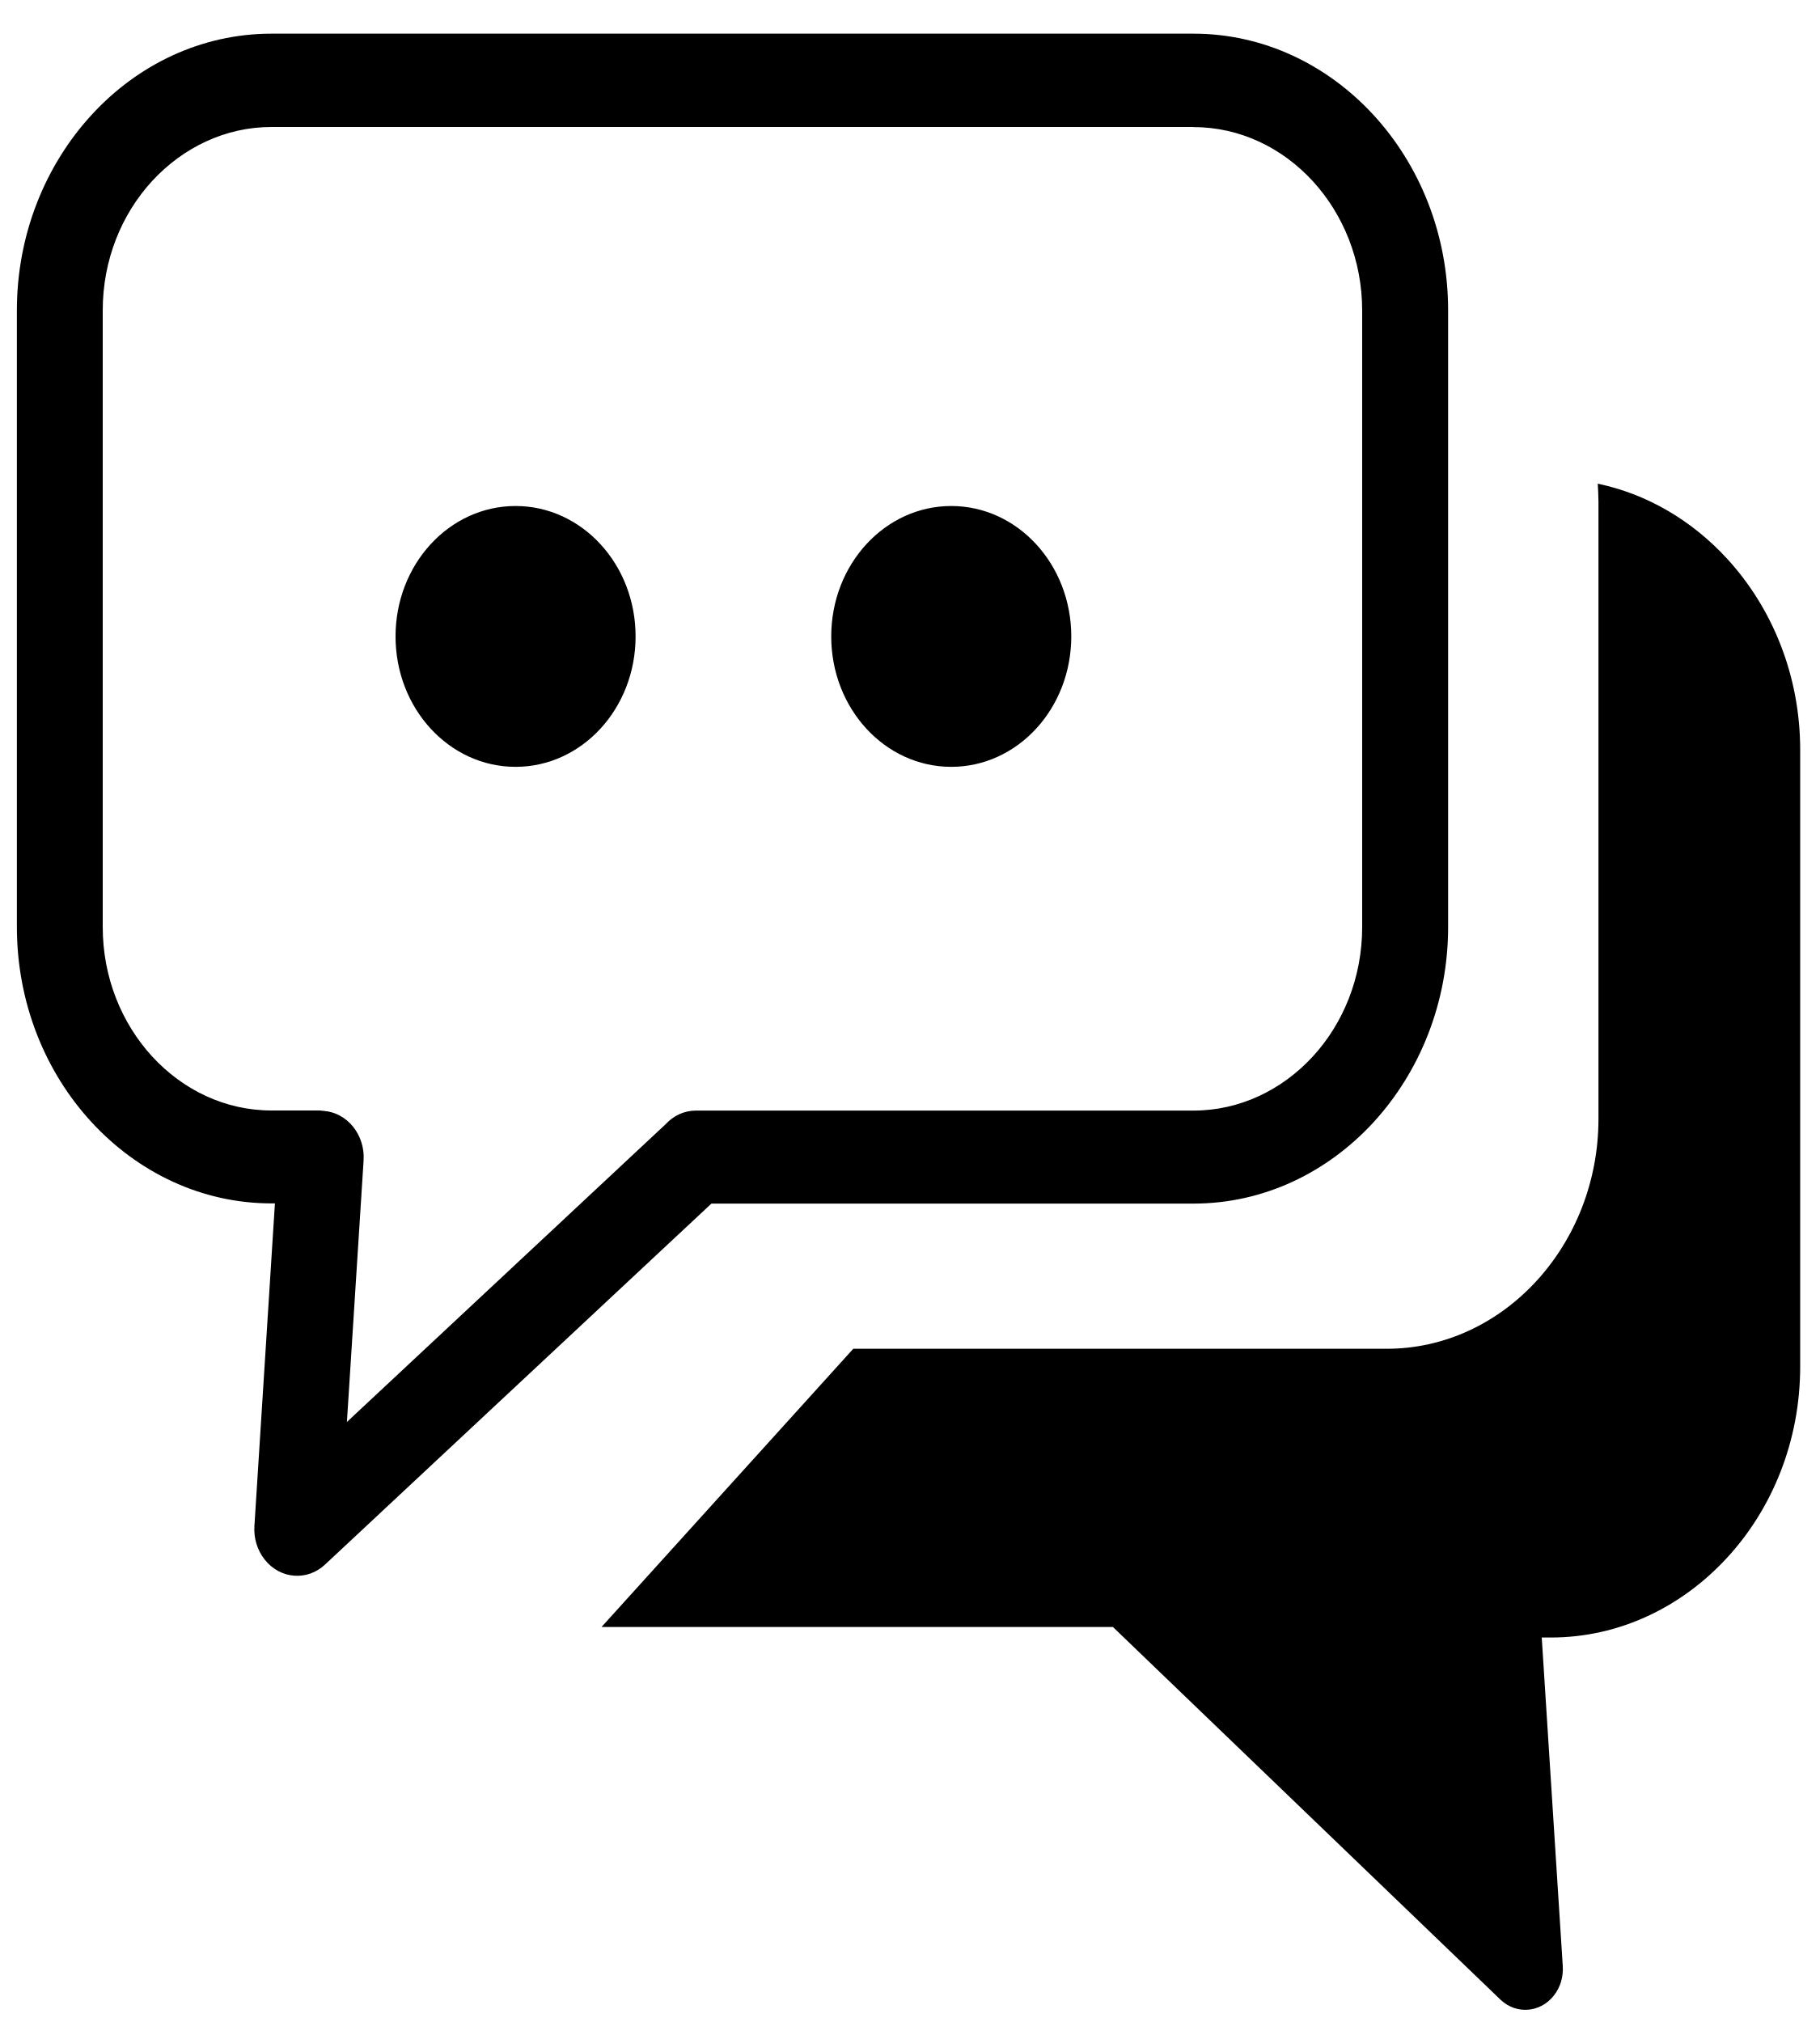
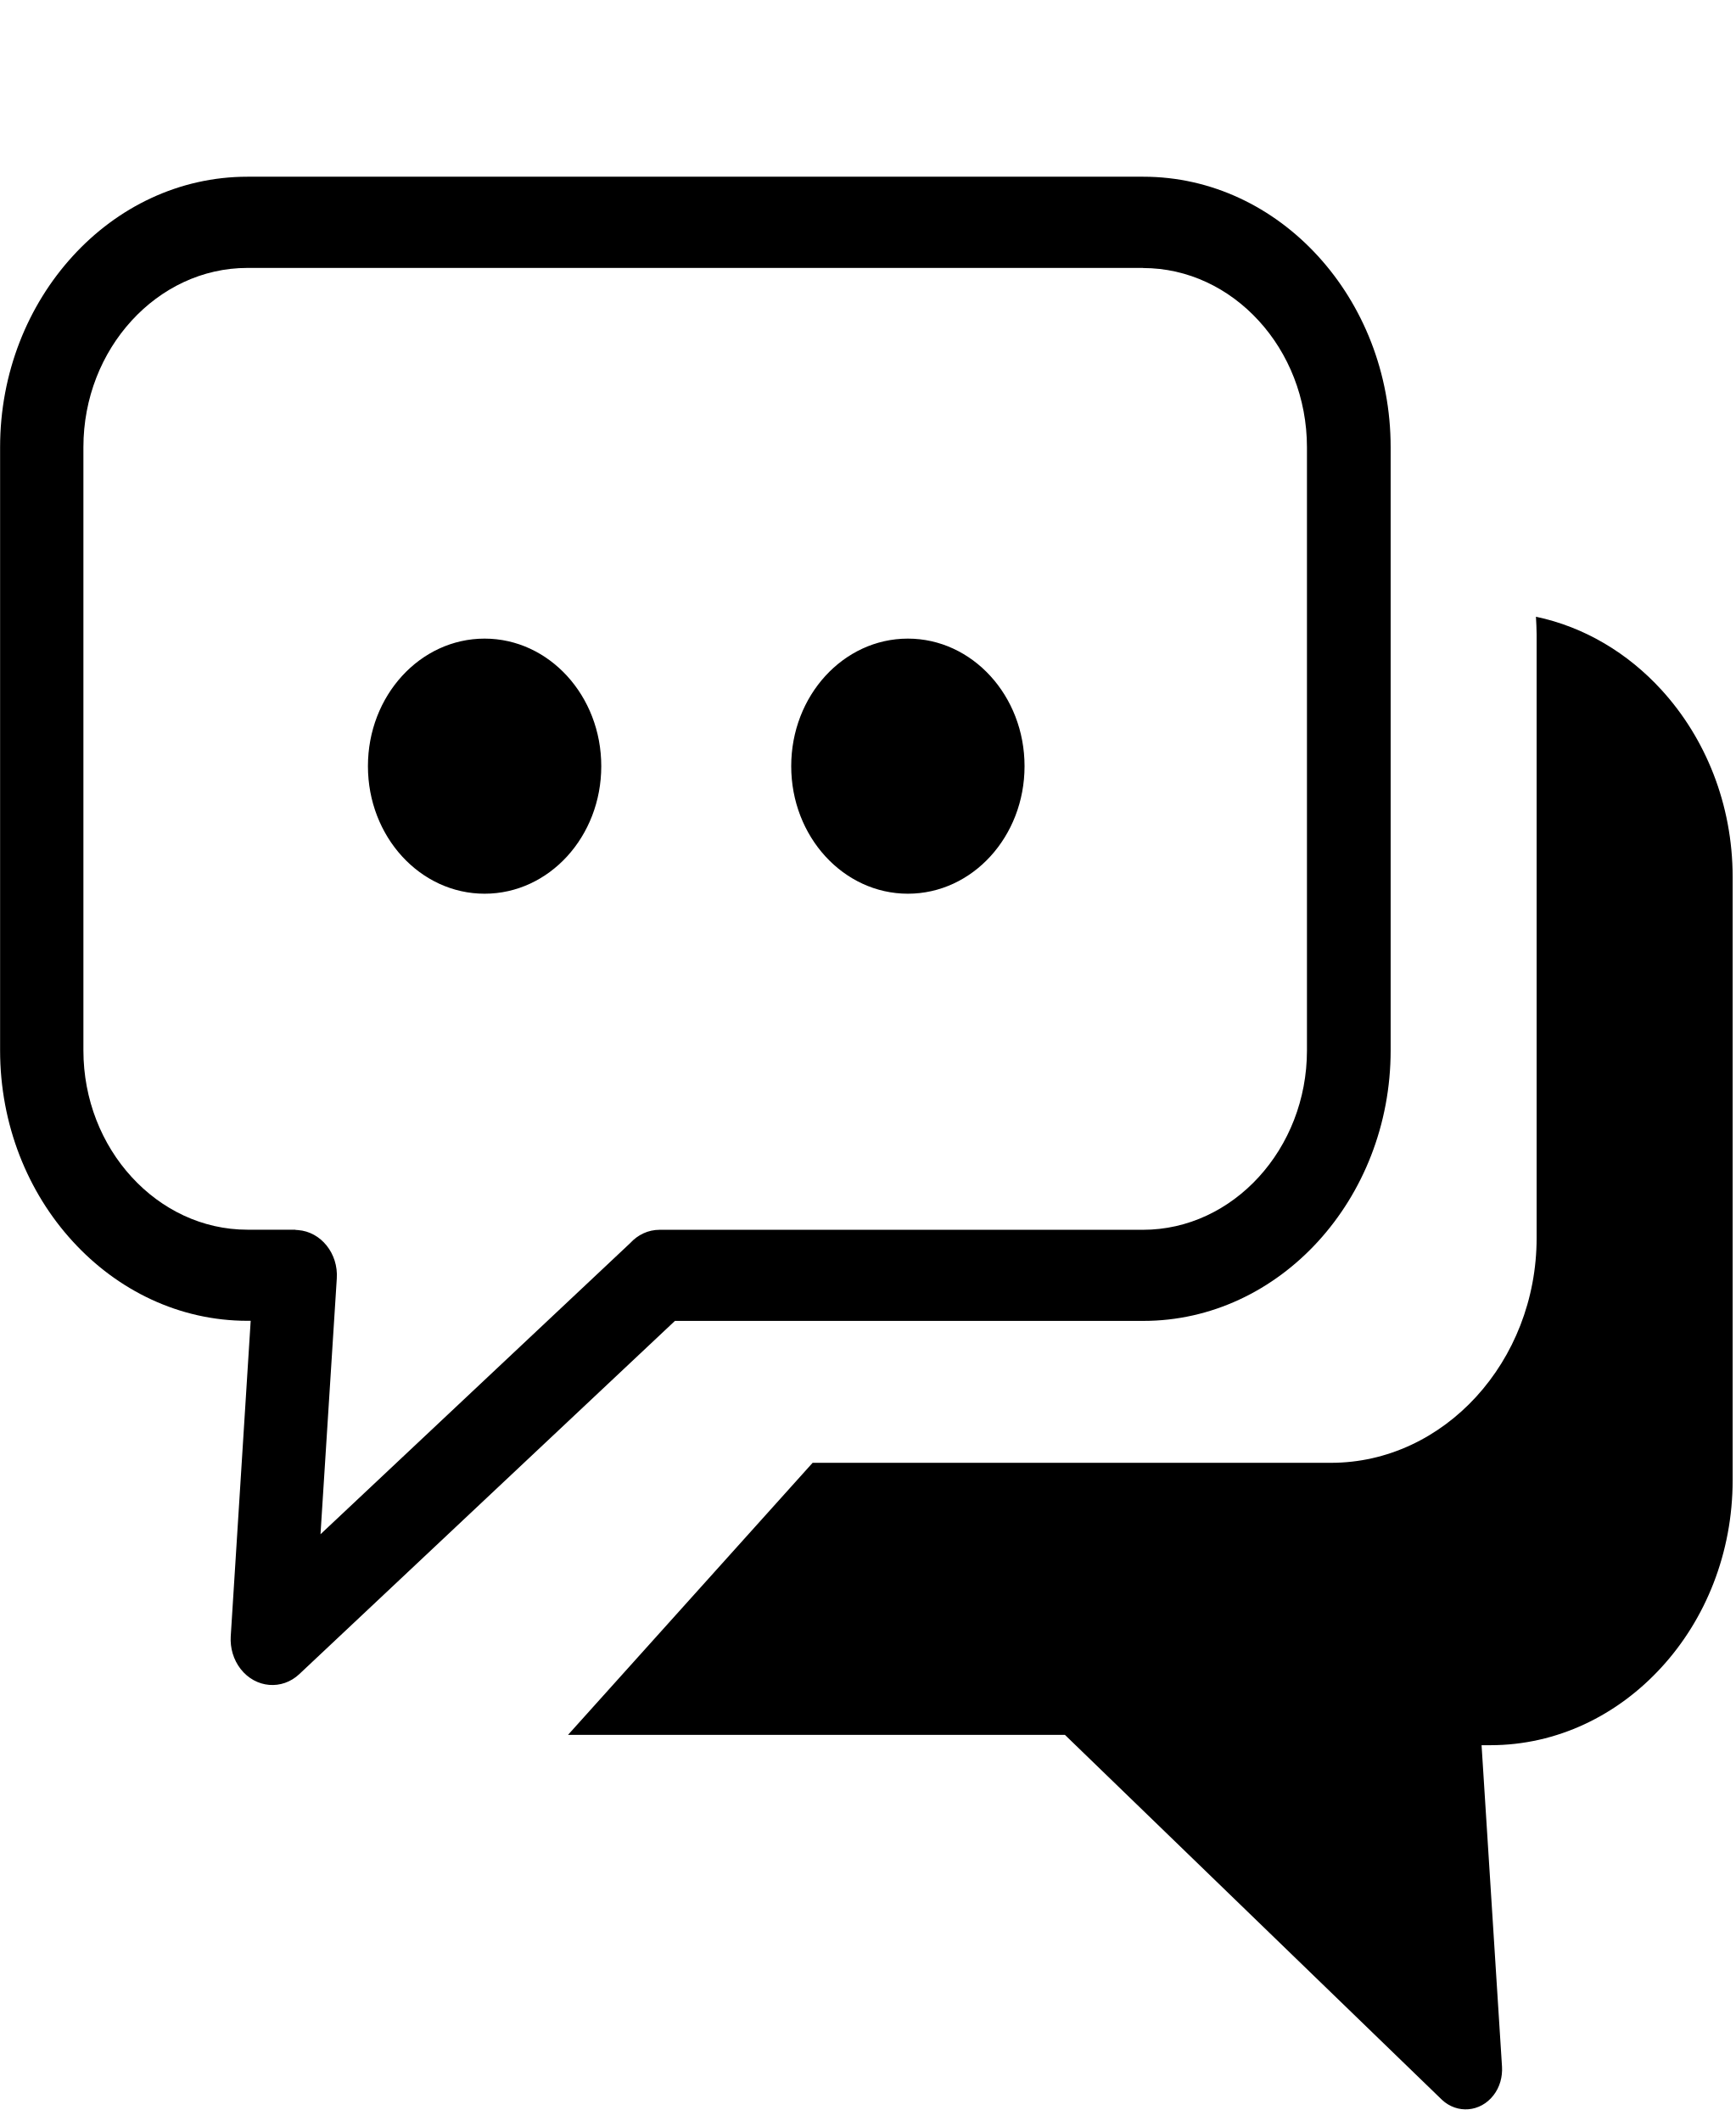
- <svg xmlns="http://www.w3.org/2000/svg" width="18" height="20" xml:space="preserve" version="1.1">
+ <svg xmlns="http://www.w3.org/2000/svg" width="18" height="22" xml:space="preserve" version="1.1">
  <g>
    <g id="svg_1">
-       <path id="svg_2" clip-rule="evenodd" fill-rule="evenodd" d="m2.685,0.333l9.119,0c0.692,0 1.322,0.307 1.779,0.803c0.457,0.496 0.739,1.18 0.739,1.933l0,6.1c0,0.752 -0.283,1.436 -0.739,1.933c-0.457,0.496 -1.086,0.803 -1.779,0.803l-4.768,0l-3.822,3.571c-0.177,0.165 -0.445,0.143 -0.597,-0.051c-0.075,-0.095 -0.108,-0.213 -0.101,-0.329l0.203,-3.193l-0.034,0c-0.692,0 -1.322,-0.307 -1.779,-0.803c-0.457,-0.495 -0.739,-1.179 -0.739,-1.931l0,-6.1c0,-0.752 0.283,-1.436 0.739,-1.933c0.455,-0.496 1.085,-0.803 1.779,-0.803l0,0l0,0zm6.723,4.672c0.656,0 1.187,0.577 1.187,1.29c0,0.713 -0.531,1.29 -1.187,1.29c-0.656,0 -1.187,-0.577 -1.187,-1.29c0,-0.713 0.531,-1.29 1.187,-1.29l0,0zm-4.309,0c0.656,0 1.187,0.577 1.187,1.29c0,0.713 -0.531,1.29 -1.187,1.29s-1.187,-0.577 -1.187,-1.29c0,-0.713 0.531,-1.29 1.187,-1.29l0,0zm10.702,-0.221c0.493,0.103 0.935,0.367 1.278,0.74c0.447,0.485 0.725,1.155 0.725,1.893l0,6.1c0,0.738 -0.277,1.408 -0.725,1.893c-0.447,0.485 -1.063,0.787 -1.742,0.787l-0.089,0l0.208,3.251l0,0c0.006,0.102 -0.022,0.207 -0.088,0.29c-0.133,0.17 -0.369,0.189 -0.524,0.045l-3.837,-3.69l-5.058,0l2.49,-2.752l5.276,0c1.151,0 2.094,-1.023 2.094,-2.275l0,-6.102c-0.001,-0.06 -0.003,-0.121 -0.007,-0.18l0,0l0,0zm-3.998,-3.528l-9.118,0c-0.458,0 -0.875,0.204 -1.179,0.533c-0.303,0.329 -0.49,0.781 -0.49,1.281l0,6.1c0,0.498 0.187,0.951 0.49,1.281c0.303,0.329 0.72,0.533 1.179,0.533l0.489,0l0,0.002l0.028,0.002c0.233,0.018 0.41,0.237 0.394,0.49l-0.165,2.587l3.153,-2.946c0.076,-0.083 0.182,-0.134 0.299,-0.134l4.92,0c0.458,0 0.875,-0.204 1.179,-0.533c0.303,-0.329 0.49,-0.783 0.49,-1.281l0,-6.1c0,-0.498 -0.187,-0.951 -0.49,-1.281c-0.303,-0.329 -0.72,-0.533 -1.179,-0.533l0,0l0,0z" class="st0" />
+       <path id="svg_2" clip-rule="evenodd" fill-rule="evenodd" d="m2.566,1.833l9.292,0c0.706,0 1.347,0.315 1.812,0.824c0.465,0.509 0.753,1.21 0.753,1.982l0,6.256c0,0.772 -0.288,1.473 -0.753,1.982c-0.465,0.509 -1.107,0.824 -1.812,0.824l-4.858,0l-3.895,3.663c-0.18,0.17 -0.453,0.147 -0.609,-0.052c-0.076,-0.098 -0.11,-0.219 -0.103,-0.338l0.207,-3.274l-0.034,0c-0.706,0 -1.347,-0.315 -1.812,-0.824c-0.465,-0.507 -0.753,-1.209 -0.753,-1.981l0,-6.256c0,-0.772 0.288,-1.473 0.753,-1.982c0.464,-0.509 1.105,-0.824 1.812,-0.824l0,0l0,0zm6.85,4.791c0.668,0 1.21,0.592 1.21,1.323c0,0.731 -0.541,1.323 -1.21,1.323c-0.668,0 -1.21,-0.592 -1.21,-1.323c0,-0.731 0.541,-1.323 1.21,-1.323l0,0zm-4.39,0c0.668,0 1.21,0.592 1.21,1.323c0,0.731 -0.541,1.323 -1.21,1.323s-1.21,-0.592 -1.21,-1.323c0,-0.731 0.541,-1.323 1.21,-1.323l0,0zm10.904,-0.227c0.503,0.106 0.953,0.377 1.302,0.759c0.455,0.498 0.738,1.184 0.738,1.941l0,6.256c0,0.757 -0.282,1.444 -0.738,1.941c-0.455,0.498 -1.083,0.808 -1.775,0.808l-0.091,0l0.212,3.335l0,0c0.006,0.104 -0.022,0.212 -0.089,0.297c-0.136,0.175 -0.376,0.194 -0.534,0.046l-3.91,-3.785l-5.154,0l2.537,-2.822l5.376,0c1.172,0 2.133,-1.049 2.133,-2.333l0,-6.258c-0.001,-0.062 -0.003,-0.124 -0.007,-0.184l0,0l0,0zm-4.074,-3.618l-9.29,0c-0.467,0 -0.892,0.209 -1.201,0.547c-0.309,0.338 -0.5,0.801 -0.5,1.313l0,6.256c0,0.511 0.191,0.976 0.5,1.313c0.309,0.338 0.734,0.547 1.201,0.547l0.498,0l0,0.002l0.028,0.002c0.237,0.018 0.418,0.243 0.401,0.502l-0.169,2.653l3.213,-3.021c0.078,-0.085 0.185,-0.137 0.304,-0.137l5.013,0c0.467,0 0.892,-0.209 1.201,-0.547c0.309,-0.338 0.5,-0.803 0.5,-1.313l0,-6.256c0,-0.511 -0.191,-0.976 -0.5,-1.313c-0.309,-0.338 -0.734,-0.547 -1.201,-0.547l0,0l0,0z" class="st0" />
    </g>
  </g>
</svg>
